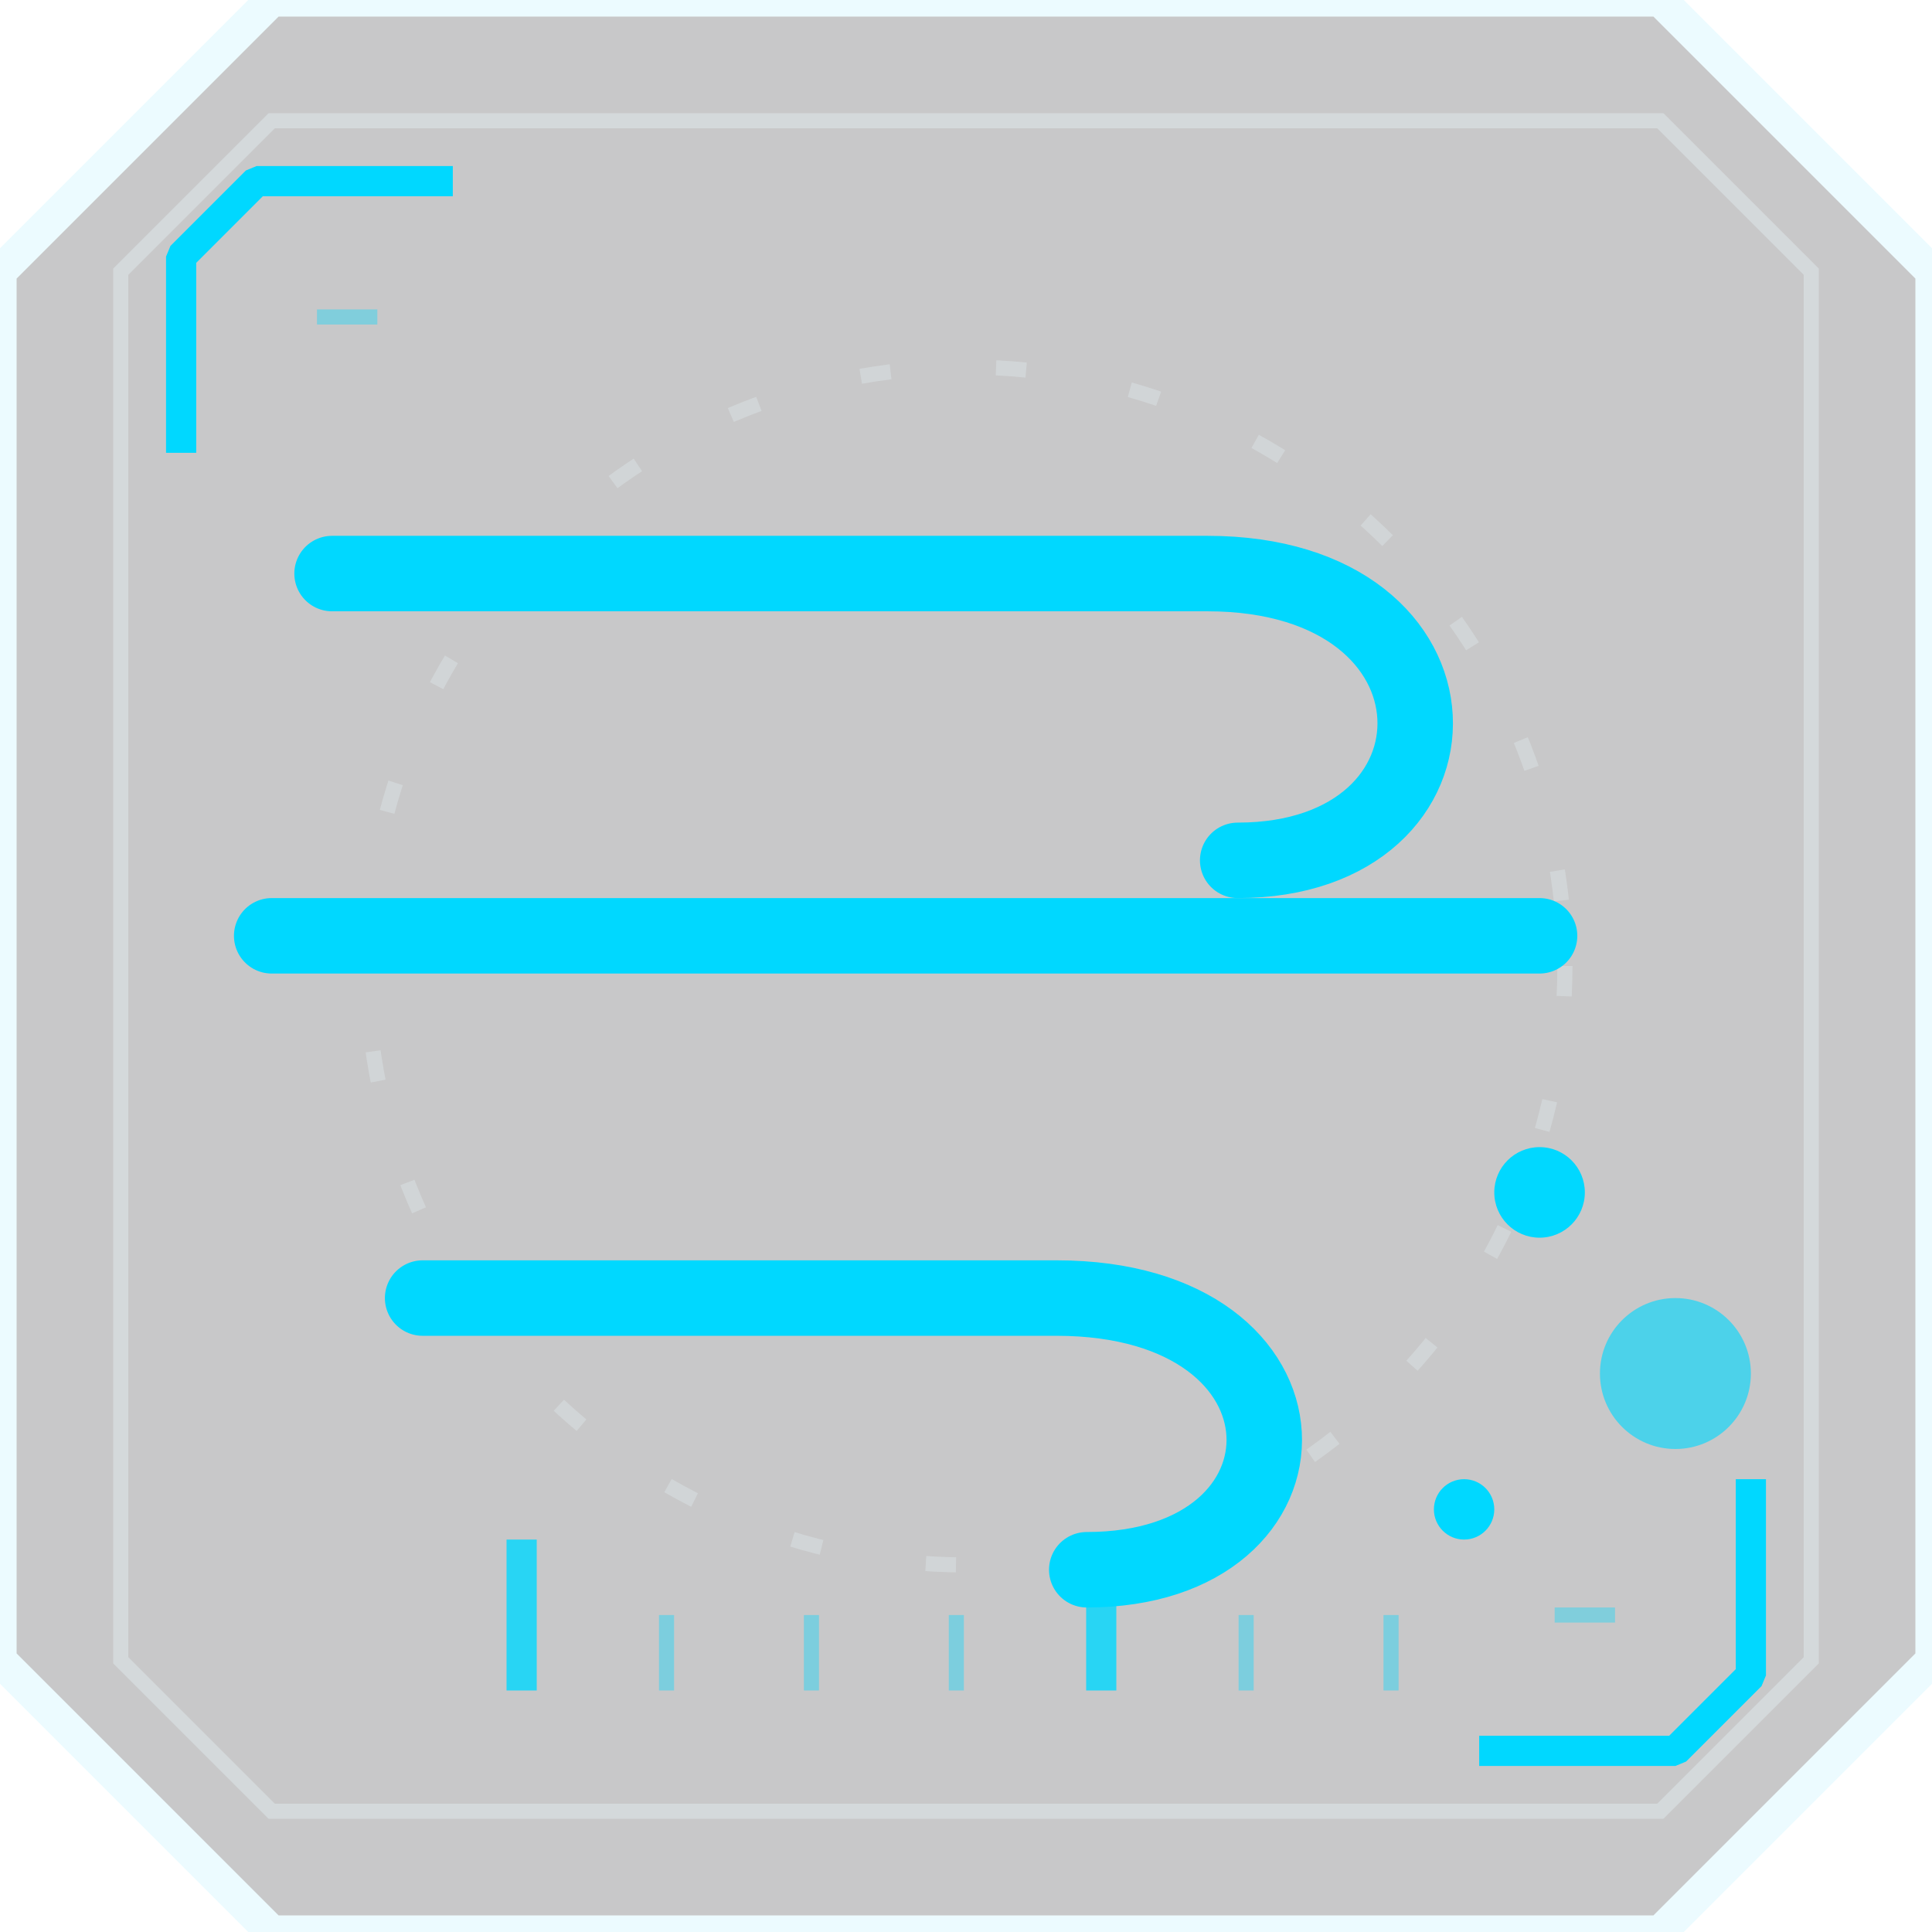
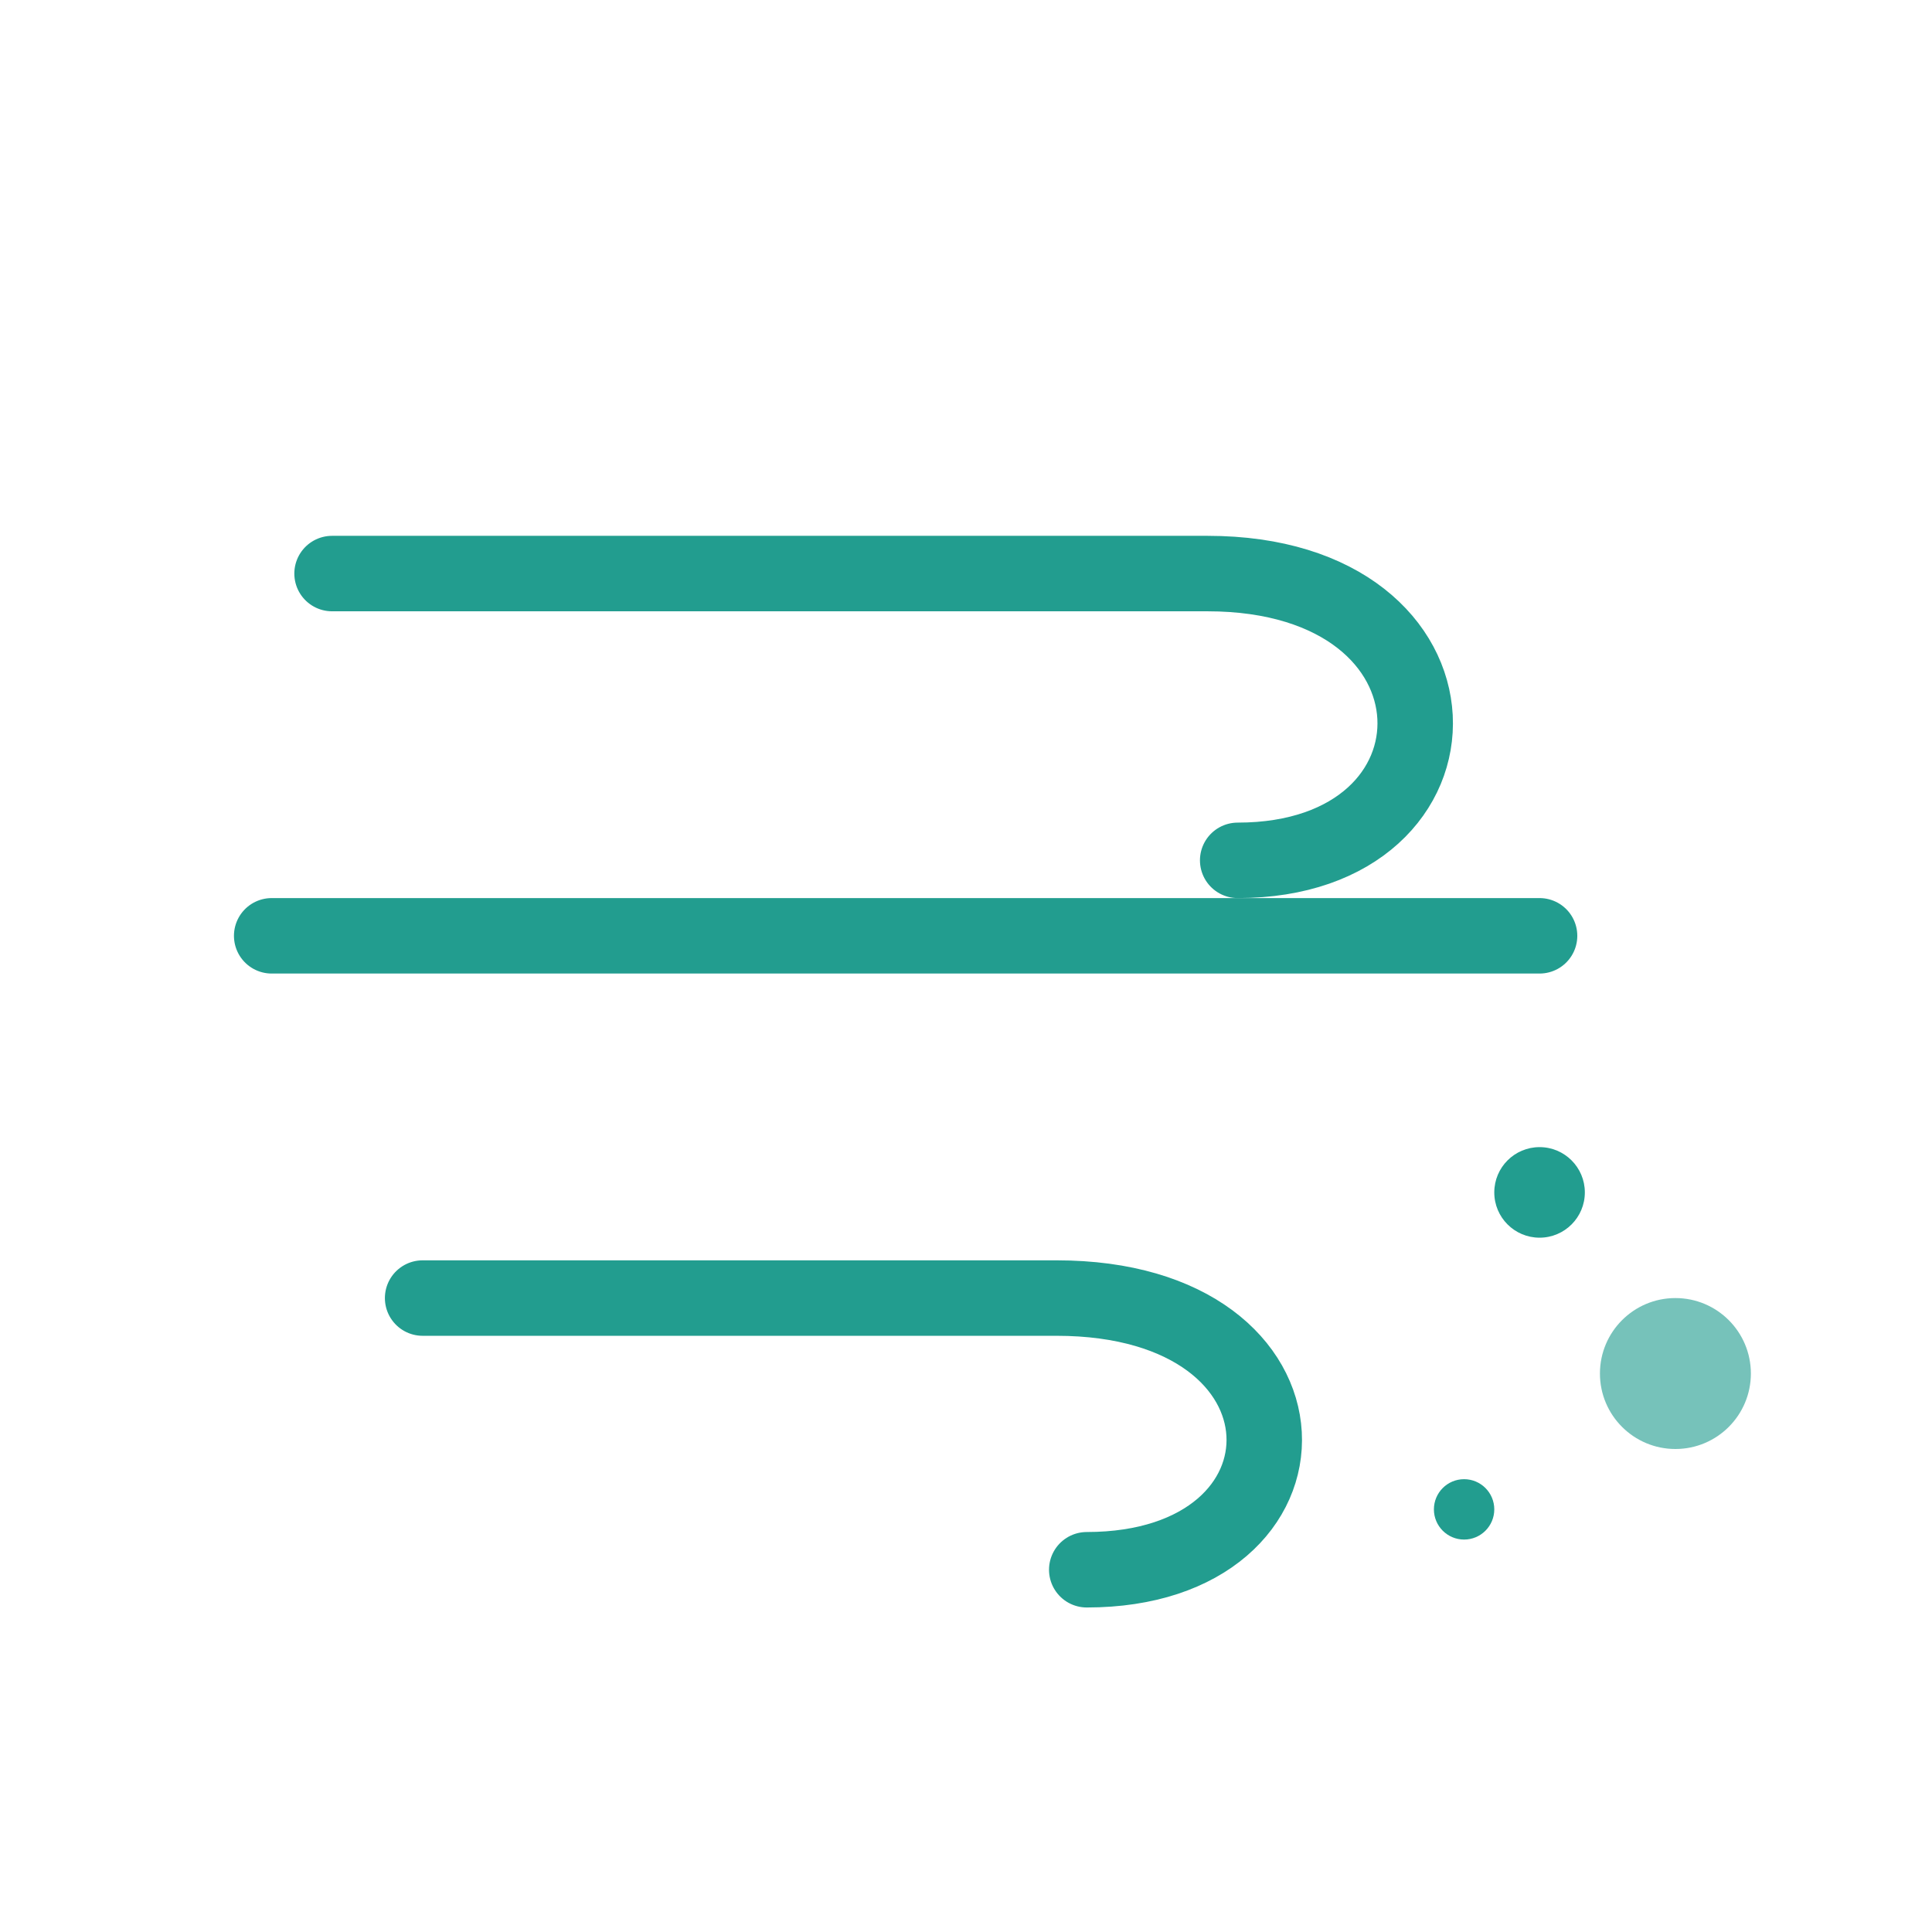
<svg xmlns="http://www.w3.org/2000/svg" width="128" height="128" viewBox="0 0 128 128" fill="none" shape-rendering="geometricPrecision" aria-hidden="true">
-   <path d="M 18 0 H 110 L 128 18 V 110 L 110 128 H 18 L 0 110 V 18 Z" fill="#05080A" fill-opacity="0.22" stroke="#ECFBFF" stroke-width="2.2" vector-effect="non-scaling-stroke" />
-   <path d="M 18 8 H 110 L 120 18 V 110 L 110 120 H 18 L 8 110 V 18 Z" fill="none" stroke="#ECFBFF" stroke-opacity="0.34" stroke-width="1" vector-effect="non-scaling-stroke" />
-   <g transform="translate(12 12)">
-     <path d="M 0 17 V 5 L 5 0 H 17" fill="none" stroke="#00D8FF" stroke-width="2" stroke-linecap="square" stroke-linejoin="bevel" vector-effect="non-scaling-stroke" />
-     <line x1="9" y1="9" x2="13" y2="9" stroke="#00D8FF" stroke-opacity="0.36" stroke-width="1" vector-effect="non-scaling-stroke" />
-   </g>
-   <g transform="translate(116 116) rotate(180)">
-     <path d="M 0 17 V 5 L 5 0 H 17" fill="none" stroke="#00D8FF" stroke-width="2" stroke-linecap="square" stroke-linejoin="bevel" vector-effect="non-scaling-stroke" />
-     <line x1="9" y1="9" x2="13" y2="9" stroke="#00D8FF" stroke-opacity="0.36" stroke-width="1" vector-effect="non-scaling-stroke" />
-   </g>
-   <circle cx="64" cy="64" r="39.68" fill="none" stroke="#ECFBFF" stroke-opacity="0.26" stroke-dasharray="2 7" stroke-width="1" />
-   <line x1="34.56" y1="112" x2="34.56" y2="102" stroke="#00D8FF" stroke-opacity="0.8" stroke-width="2" vector-effect="non-scaling-stroke" />
-   <line x1="44.16" y1="112" x2="44.16" y2="107" stroke="#00D8FF" stroke-opacity="0.38" stroke-width="1" vector-effect="non-scaling-stroke" />
-   <line x1="53.76" y1="112" x2="53.76" y2="107" stroke="#00D8FF" stroke-opacity="0.38" stroke-width="1" vector-effect="non-scaling-stroke" />
-   <line x1="63.36" y1="112" x2="63.36" y2="107" stroke="#00D8FF" stroke-opacity="0.38" stroke-width="1" vector-effect="non-scaling-stroke" />
-   <line x1="72.96" y1="112" x2="72.96" y2="102" stroke="#00D8FF" stroke-opacity="0.8" stroke-width="2" vector-effect="non-scaling-stroke" />
-   <line x1="82.56" y1="112" x2="82.56" y2="107" stroke="#00D8FF" stroke-opacity="0.38" stroke-width="1" vector-effect="non-scaling-stroke" />
-   <line x1="92.16" y1="112" x2="92.16" y2="107" stroke="#00D8FF" stroke-opacity="0.38" stroke-width="1" vector-effect="non-scaling-stroke" />
  <g id="event-gale-dust">
-     <path d="M 22 38 H 80 C 98 38 98 57 82 57" fill="none" stroke="#00D8FF" stroke-width="5" stroke-linecap="round" />
-     <path d="M 18 62 H 102" fill="none" stroke="#00D8FF" stroke-width="5" stroke-linecap="round" />
-     <path d="M 28 86 H 70 C 88 86 88 104 72 104" fill="none" stroke="#00D8FF" stroke-width="5" stroke-linecap="round" />
-     <circle cx="102" cy="79" r="3" fill="#00D8FF" />
-     <circle cx="111" cy="91" r="5" fill="#00D8FF" fill-opacity="0.62" />
-     <circle cx="97" cy="100" r="2" fill="#00D8FF" />
+     <path d="M 22 38 H 80 C 98 38 98 57 82 57" fill="none" stroke="#229D8F" stroke-width="5" stroke-linecap="round" />
+     <path d="M 18 62 H 102" fill="none" stroke="#229D8F" stroke-width="5" stroke-linecap="round" />
+     <path d="M 28 86 H 70 C 88 86 88 104 72 104" fill="none" stroke="#229D8F" stroke-width="5" stroke-linecap="round" />
+     <circle cx="102" cy="79" r="3" fill="#229D8F" />
+     <circle cx="111" cy="91" r="5" fill="#229D8F" fill-opacity="0.62" />
+     <circle cx="97" cy="100" r="2" fill="#229D8F" />
  </g>
</svg>
